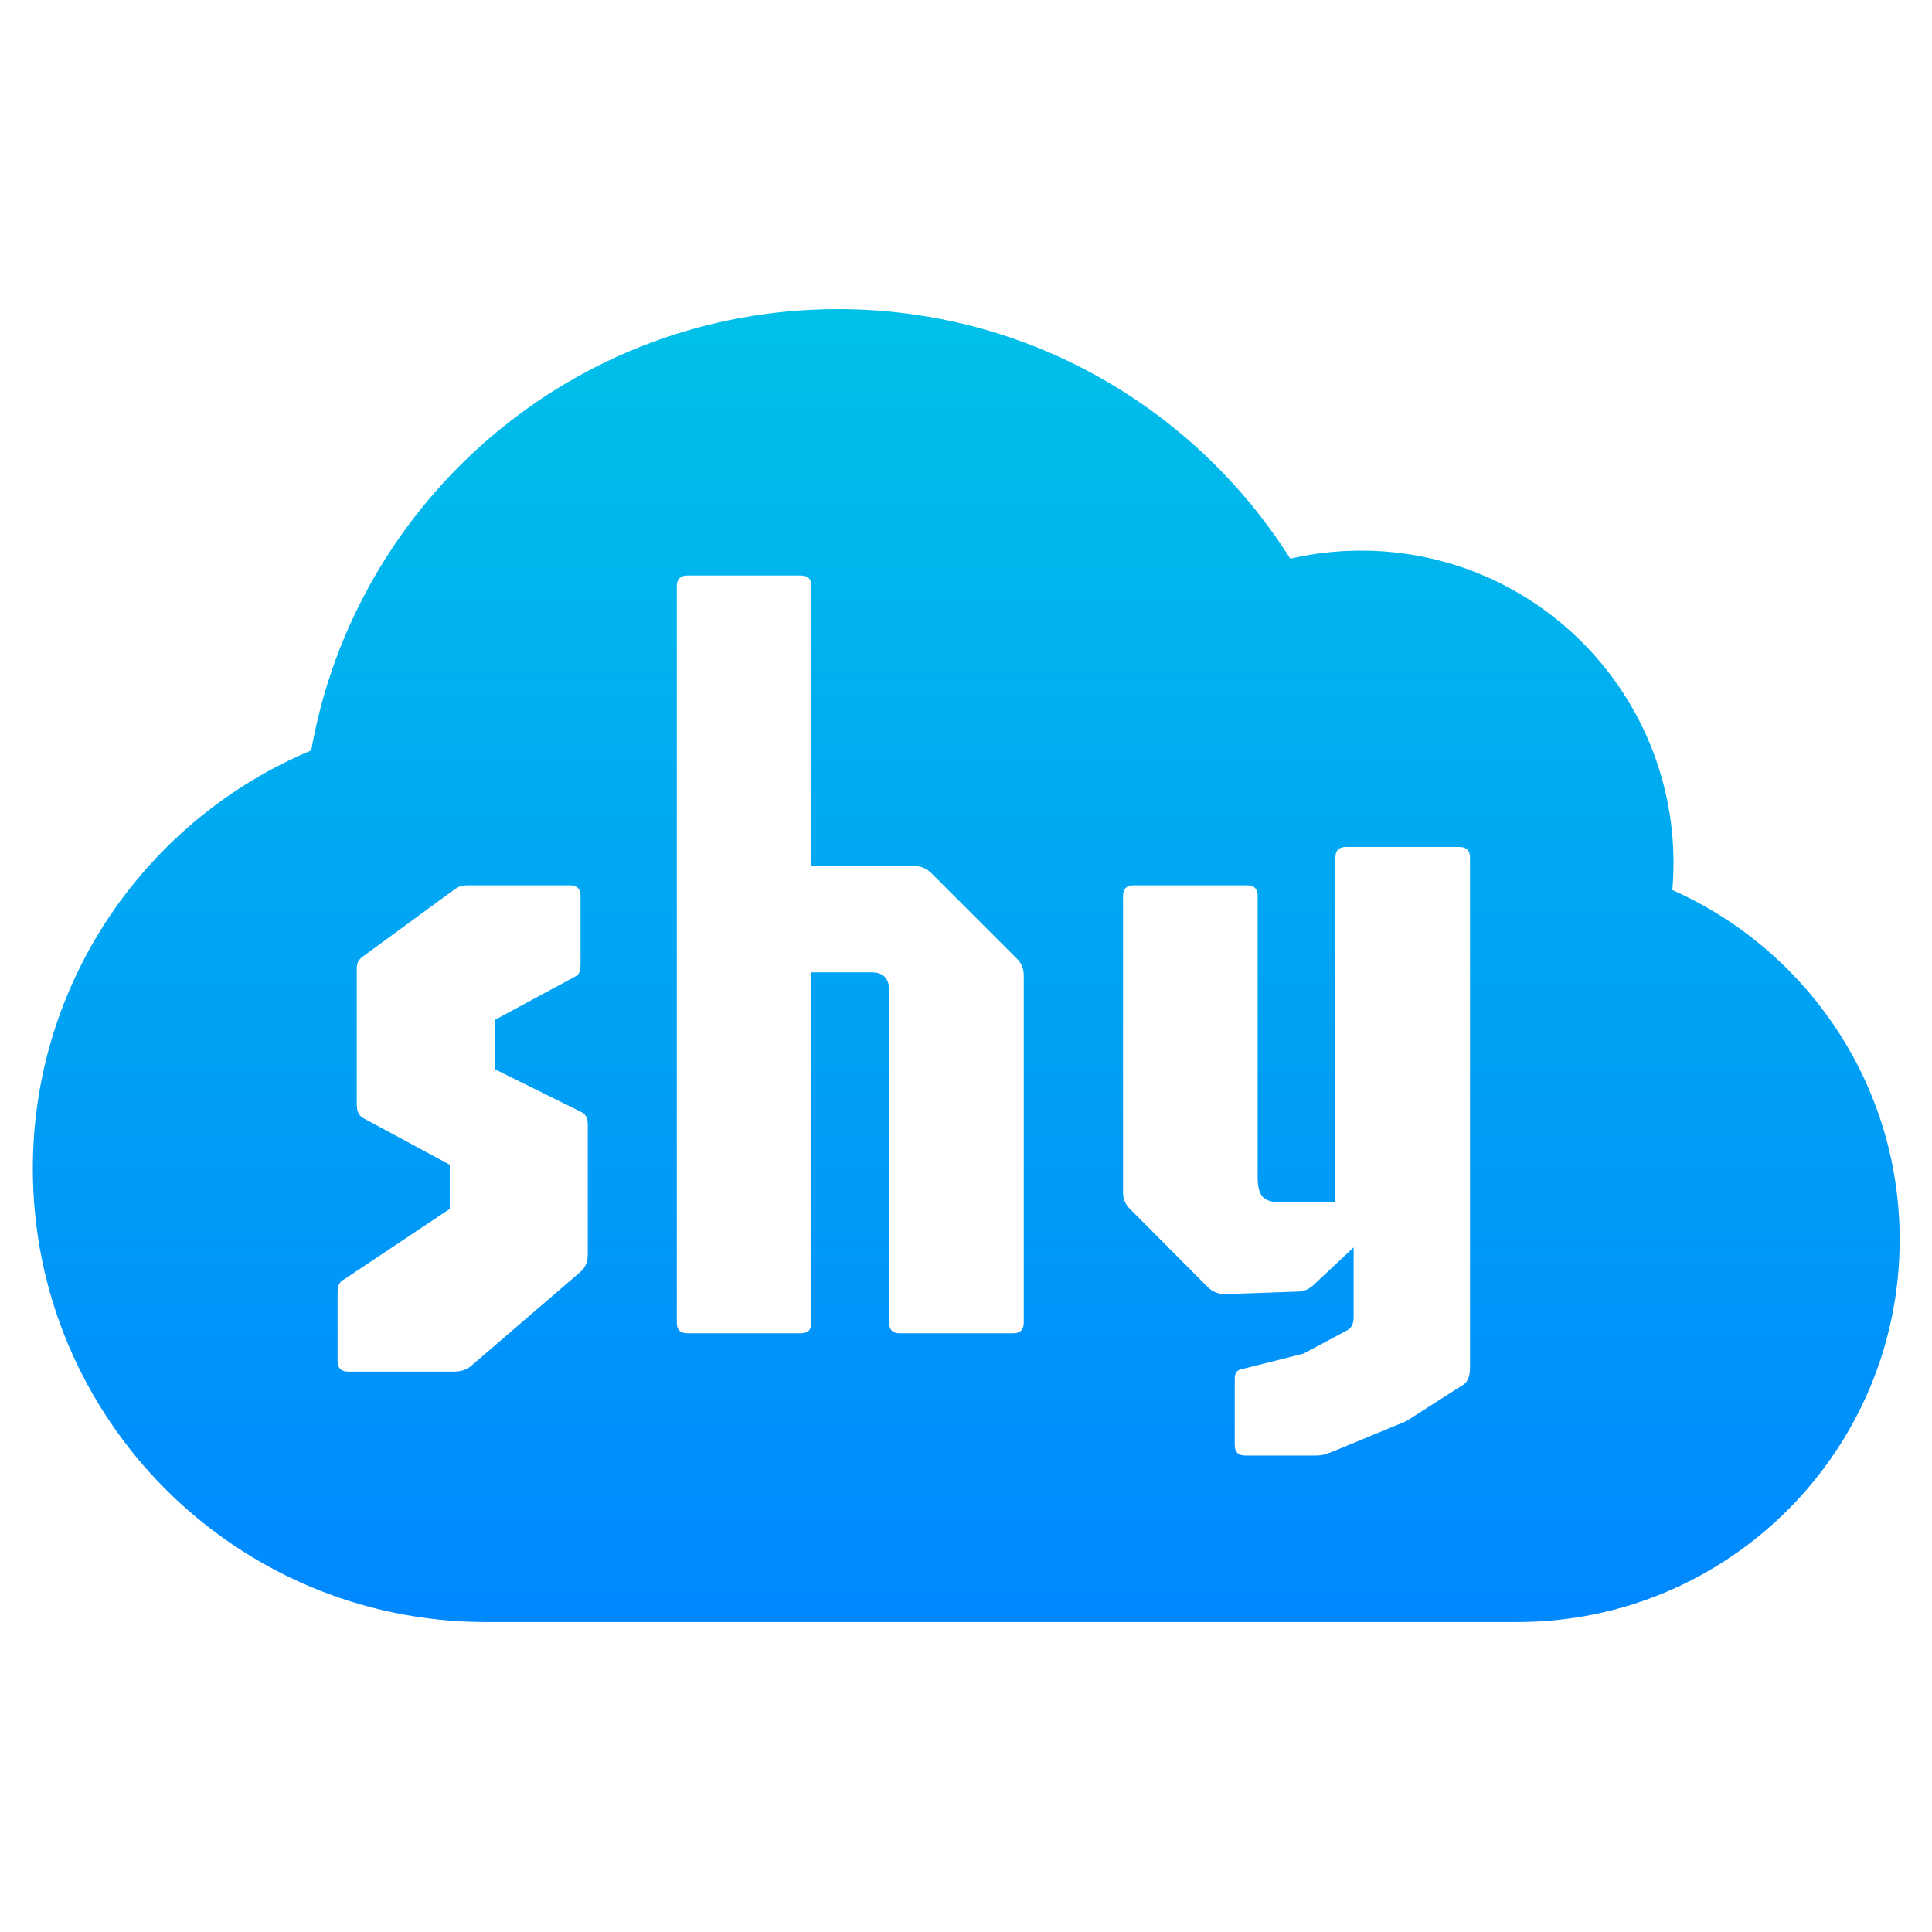
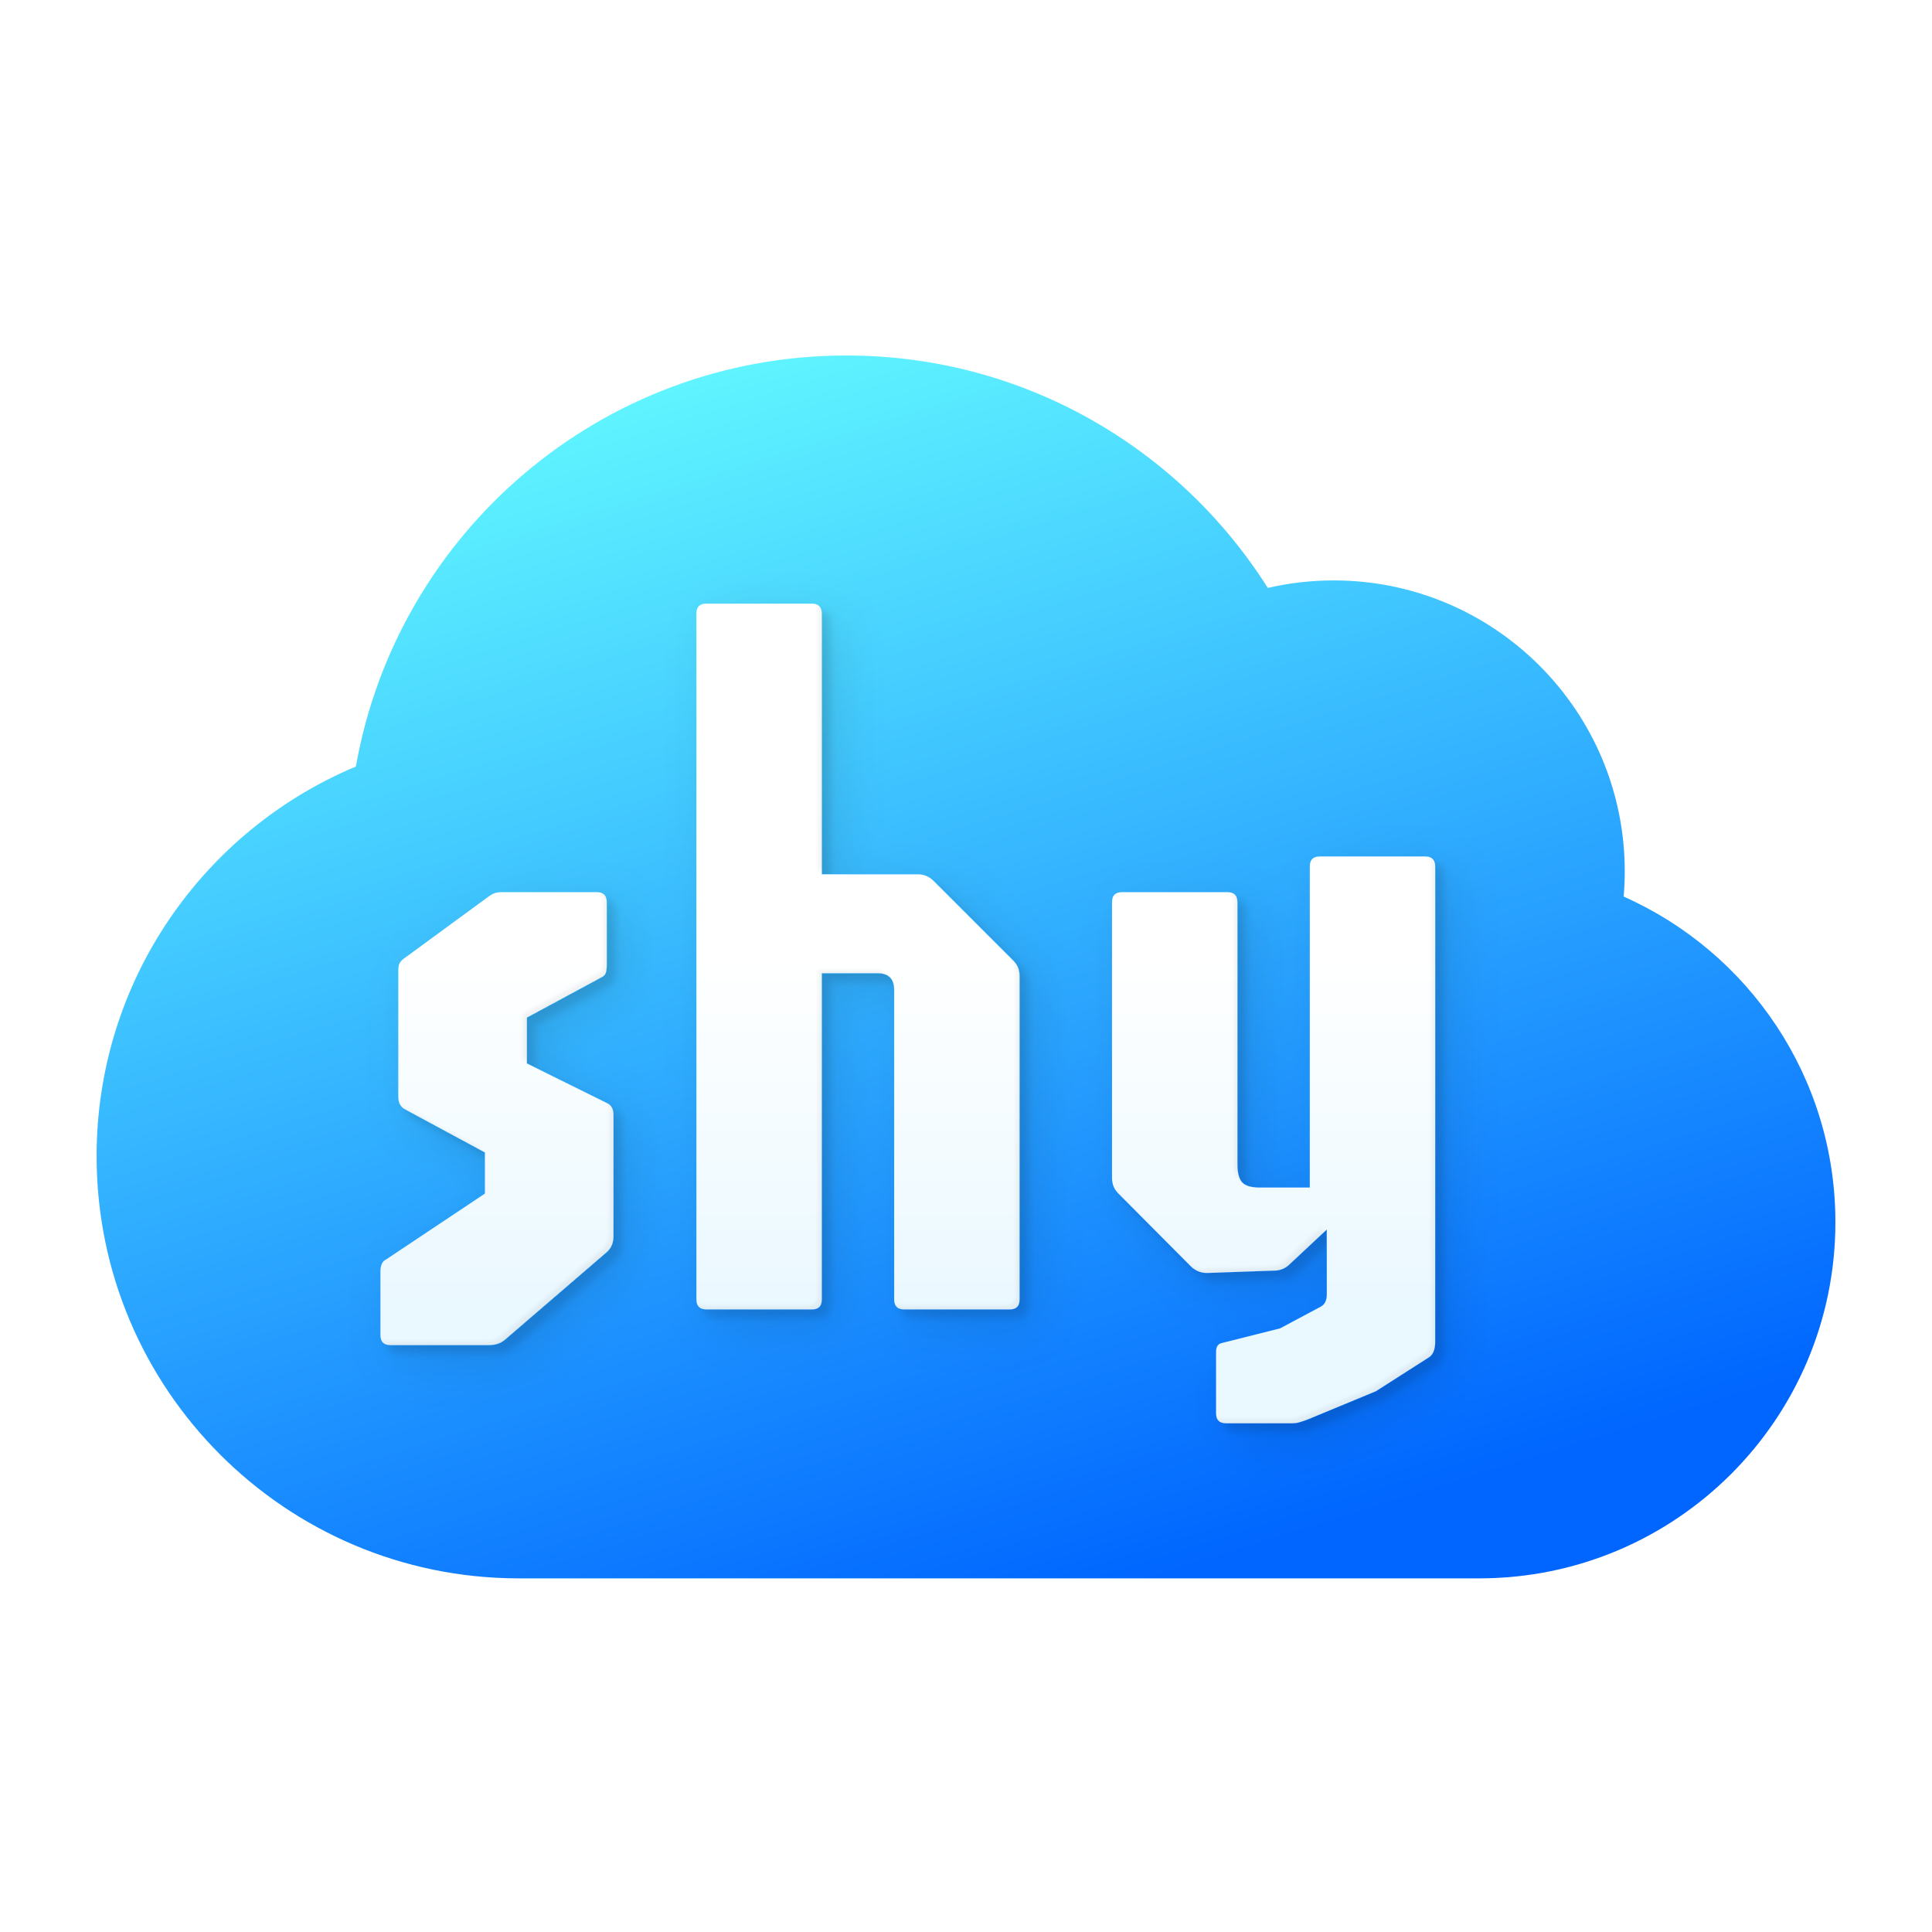
<svg xmlns="http://www.w3.org/2000/svg" width="1000" height="1000" viewBox="0 0 1000 1000" fill="none">
  <rect width="1000" height="1000" fill="white" />
-   <path d="M17 604.94C17 734.354 121.776 839.294 251.127 839.562V839.563H784.857V839.562C785.022 839.562 785.188 839.563 785.353 839.563C894.66 839.563 983.27 750.953 983.27 641.647C983.27 560.911 934.926 491.468 865.608 460.681C866.002 456.075 866.206 451.415 866.206 446.706C866.206 357.398 793.808 285 704.5 285C691.893 285 679.623 286.442 667.846 289.172C618.816 211.552 532.262 160 433.667 160C297.301 160 183.968 258.615 161.092 388.421C76.46 423.849 17 507.451 17 604.94Z" fill="url(#paint0_linear_967_13042)" />
-   <path d="M180.233 709.948C176.57 709.948 174.738 708.116 174.738 704.453V668.844C174.738 665.473 175.837 663.275 178.035 662.25L232.797 625.732V602.872L187.956 578.693C185.758 577.374 184.659 575.103 184.659 571.879V501.761C184.659 500.149 184.879 498.83 185.318 497.804C185.904 496.778 186.71 495.899 187.736 495.166L234.555 460.876C236.167 459.704 237.486 458.971 238.512 458.678C239.538 458.385 240.563 458.239 241.589 458.239H295.002C298.666 458.239 300.498 460.07 300.498 463.734V498.244C300.498 500.735 300.278 502.42 299.838 503.299C299.545 504.179 298.812 504.911 297.64 505.497L256.096 527.918V553.415L300.498 575.396C302.989 576.422 304.234 578.62 304.234 581.99V649.471C304.234 653.135 302.989 656.066 300.498 658.264L243.758 707.09C241.413 708.995 238.483 709.948 234.966 709.948H180.233Z" fill="white" />
-   <path d="M355.814 690.107C352.15 690.107 350.318 688.275 350.318 684.611V303.392C350.318 299.728 352.15 297.896 355.814 297.896H414.502C418.166 297.896 419.997 299.728 419.997 303.392V448.318H473.411C476.781 448.318 479.712 449.564 482.203 452.055L526.165 496.016C528.656 498.361 529.901 501.292 529.901 504.809V684.611C529.901 688.275 528.07 690.107 524.406 690.107H465.718C462.054 690.107 460.222 688.275 460.222 684.611V512.502C460.222 506.347 457.145 503.27 450.99 503.27H419.997V684.611C419.997 688.275 418.166 690.107 414.502 690.107H355.814Z" fill="white" />
-   <path d="M644.593 753.382C640.929 753.382 639.098 751.55 639.098 747.887V713.597C639.098 710.813 640.197 709.201 642.395 708.761L674.707 700.628L697.347 688.539C699.545 687.366 700.644 685.095 700.644 681.725V645.676L680.202 664.799C677.711 667.291 674.78 668.536 671.41 668.536L634.042 669.855C630.672 669.855 627.741 668.683 625.25 666.338L585.025 625.893C582.534 623.549 581.288 620.618 581.288 617.101V463.734C581.288 460.07 583.12 458.239 586.784 458.239H645.472C649.136 458.239 650.967 460.07 650.967 463.734V609.408C650.967 614.244 651.847 617.614 653.605 619.519C655.364 621.424 658.587 622.377 663.277 622.377H691.192V443.893C691.192 440.229 693.024 438.397 696.687 438.397H755.376C759.04 438.397 760.871 440.229 760.871 443.893V708.102C760.871 712.498 759.626 715.429 757.135 716.894L727.9 735.578L690.753 750.964C688.555 751.843 686.869 752.429 685.697 752.723C684.671 753.162 682.986 753.382 680.641 753.382H644.593Z" fill="white" />
+   <path d="M50 598.425C50 718.963 147.59 816.706 268.07 816.955V816.957H765.195V816.955C765.349 816.955 765.503 816.957 765.657 816.957C867.467 816.957 950 734.424 950 632.614C950 557.415 904.972 492.735 840.407 464.06C840.775 459.77 840.965 455.428 840.965 451.043C840.965 367.86 773.532 300.427 690.349 300.427C678.607 300.427 667.178 301.771 656.209 304.313C610.542 232.017 529.924 184 438.09 184C311.077 184 205.517 275.852 184.21 396.755C105.382 429.753 50 507.622 50 598.425Z" fill="url(#paint0_linear_967_13042)" />
+   <g filter="url(#filter0_ddi_967_13042)">
+     <path d="M202.036 696.233C198.624 696.233 196.918 694.527 196.918 691.115V657.948C196.918 654.809 197.942 652.761 199.989 651.806L250.995 617.793V596.501L209.229 573.98C207.182 572.752 206.158 570.636 206.158 567.634V502.324C206.158 500.823 206.363 499.594 206.772 498.639C207.318 497.683 208.069 496.864 209.024 496.182L252.633 464.244C254.134 463.152 255.362 462.469 256.318 462.196C257.273 461.923 258.229 461.787 259.184 461.787H308.934C312.346 461.787 314.052 463.493 314.052 466.905V499.048C314.052 501.368 313.848 502.938 313.438 503.757C313.165 504.576 312.483 505.258 311.391 505.804L272.696 526.687V550.436L314.052 570.909C316.373 571.865 317.533 573.912 317.533 577.051V639.904C317.533 643.316 316.373 646.046 314.052 648.094L261.204 693.571C259.02 695.346 256.29 696.233 253.015 696.233H202.036Z" fill="url(#paint1_linear_967_13042)" />
+     <path d="M365.575 677.753C362.162 677.753 360.456 676.046 360.456 672.634V317.56C360.456 314.148 362.162 312.441 365.575 312.441H420.238C423.65 312.441 425.357 314.148 425.357 317.56V452.547H475.107C478.246 452.547 480.976 453.707 483.296 456.027L524.242 496.974C526.563 499.157 527.723 501.887 527.723 505.163V672.634C527.723 676.046 526.017 677.753 522.605 677.753H467.941C464.529 677.753 462.823 676.046 462.823 672.634V512.329C462.823 506.596 459.956 503.73 454.224 503.73H425.357V672.634C425.357 676.046 423.65 677.753 420.238 677.753H365.575Z" fill="url(#paint2_linear_967_13042)" />
+     <path d="M634.549 736.688C631.136 736.688 629.43 734.982 629.43 731.57V699.632C629.43 697.038 630.454 695.537 632.501 695.128L662.597 687.552L683.684 676.292C685.732 675.2 686.755 673.085 686.755 669.945V636.369L667.715 654.181C665.395 656.501 662.665 657.661 659.526 657.661L624.721 658.89C621.582 658.89 618.852 657.798 616.532 655.614L579.066 617.943C576.746 615.759 575.586 613.03 575.586 609.754V466.905C575.586 463.493 577.292 461.787 580.704 461.787H635.367C638.78 461.787 640.486 463.493 640.486 466.905V602.588C640.486 607.092 641.305 610.232 642.943 612.006C644.58 613.78 647.583 614.668 651.951 614.668H677.952V448.425C677.952 445.012 679.658 443.306 683.07 443.306H737.734C741.146 443.306 742.852 445.012 742.852 448.425V694.513C742.852 698.608 741.692 701.338 739.372 702.703L712.142 720.105L677.542 734.436C675.495 735.255 673.925 735.801 672.833 736.074C671.878 736.484 670.308 736.688 668.125 736.688H634.549Z" fill="url(#paint3_linear_967_13042)" />
+   </g>
  <defs>
-     <linearGradient id="paint0_linear_967_13042" x1="500.135" y1="160" x2="500.135" y2="839.563" gradientUnits="userSpaceOnUse">
-       <stop stop-color="#00C0E8" />
-       <stop offset="1" stop-color="#0088FF" />
+     <filter id="filter0_ddi_967_13042" x="179.918" y="295.441" width="595.934" height="474.246" filterUnits="userSpaceOnUse" color-interpolation-filters="sRGB">
+       <feFlood flood-opacity="0" result="BackgroundImageFix" />
+       <feColorMatrix in="SourceAlpha" type="matrix" values="0 0 0 0 0 0 0 0 0 0 0 0 0 0 0 0 0 0 127 0" result="hardAlpha" />
+       <feOffset dx="8" dy="8" />
+       <feGaussianBlur stdDeviation="12.5" />
+       <feComposite in2="hardAlpha" operator="out" />
+       <feColorMatrix type="matrix" values="0 0 0 0 0 0 0 0 0 0 0 0 0 0 0 0 0 0 0.1 0" />
+       <feBlend mode="normal" in2="BackgroundImageFix" result="effect1_dropShadow_967_13042" />
+       <feColorMatrix in="SourceAlpha" type="matrix" values="0 0 0 0 0 0 0 0 0 0 0 0 0 0 0 0 0 0 127 0" result="hardAlpha" />
+       <feOffset dx="4" dy="4" />
+       <feGaussianBlur stdDeviation="2" />
+       <feComposite in2="hardAlpha" operator="out" />
+       <feColorMatrix type="matrix" values="0 0 0 0 0 0 0 0 0 0 0 0 0 0 0 0 0 0 0.1 0" />
+       <feBlend mode="normal" in2="effect1_dropShadow_967_13042" result="effect2_dropShadow_967_13042" />
+       <feBlend mode="normal" in="SourceGraphic" in2="effect2_dropShadow_967_13042" result="shape" />
+       <feColorMatrix in="SourceAlpha" type="matrix" values="0 0 0 0 0 0 0 0 0 0 0 0 0 0 0 0 0 0 127 0" result="hardAlpha" />
+       <feOffset dx="-2" dy="-2" />
+       <feGaussianBlur stdDeviation="1" />
+       <feComposite in2="hardAlpha" operator="arithmetic" k2="-1" k3="1" />
+       <feColorMatrix type="matrix" values="0 0 0 0 0 0 0 0 0 0 0 0 0 0 0 0 0 0 0.05 0" />
+       <feBlend mode="normal" in2="shape" result="effect3_innerShadow_967_13042" />
+     </filter>
+     <linearGradient id="paint0_linear_967_13042" x1="402" y1="184" x2="599.5" y2="817" gradientUnits="userSpaceOnUse">
+       <stop stop-color="#5FF4FF" />
+       <stop offset="1" stop-color="#0066FF" />
+     </linearGradient>
+     <linearGradient id="paint1_linear_967_13042" x1="469.885" y1="312.441" x2="469.885" y2="676.5" gradientUnits="userSpaceOnUse">
+       <stop offset="0.5" stop-color="white" />
+       <stop offset="1" stop-color="#EAF8FF" />
+     </linearGradient>
+     <linearGradient id="paint2_linear_967_13042" x1="469.885" y1="312.441" x2="469.885" y2="676.5" gradientUnits="userSpaceOnUse">
+       <stop offset="0.5" stop-color="white" />
+       <stop offset="1" stop-color="#EAF8FF" />
+     </linearGradient>
+     <linearGradient id="paint3_linear_967_13042" x1="469.885" y1="312.441" x2="469.885" y2="676.5" gradientUnits="userSpaceOnUse">
+       <stop offset="0.5" stop-color="white" />
+       <stop offset="1" stop-color="#EAF8FF" />
    </linearGradient>
  </defs>
</svg>
